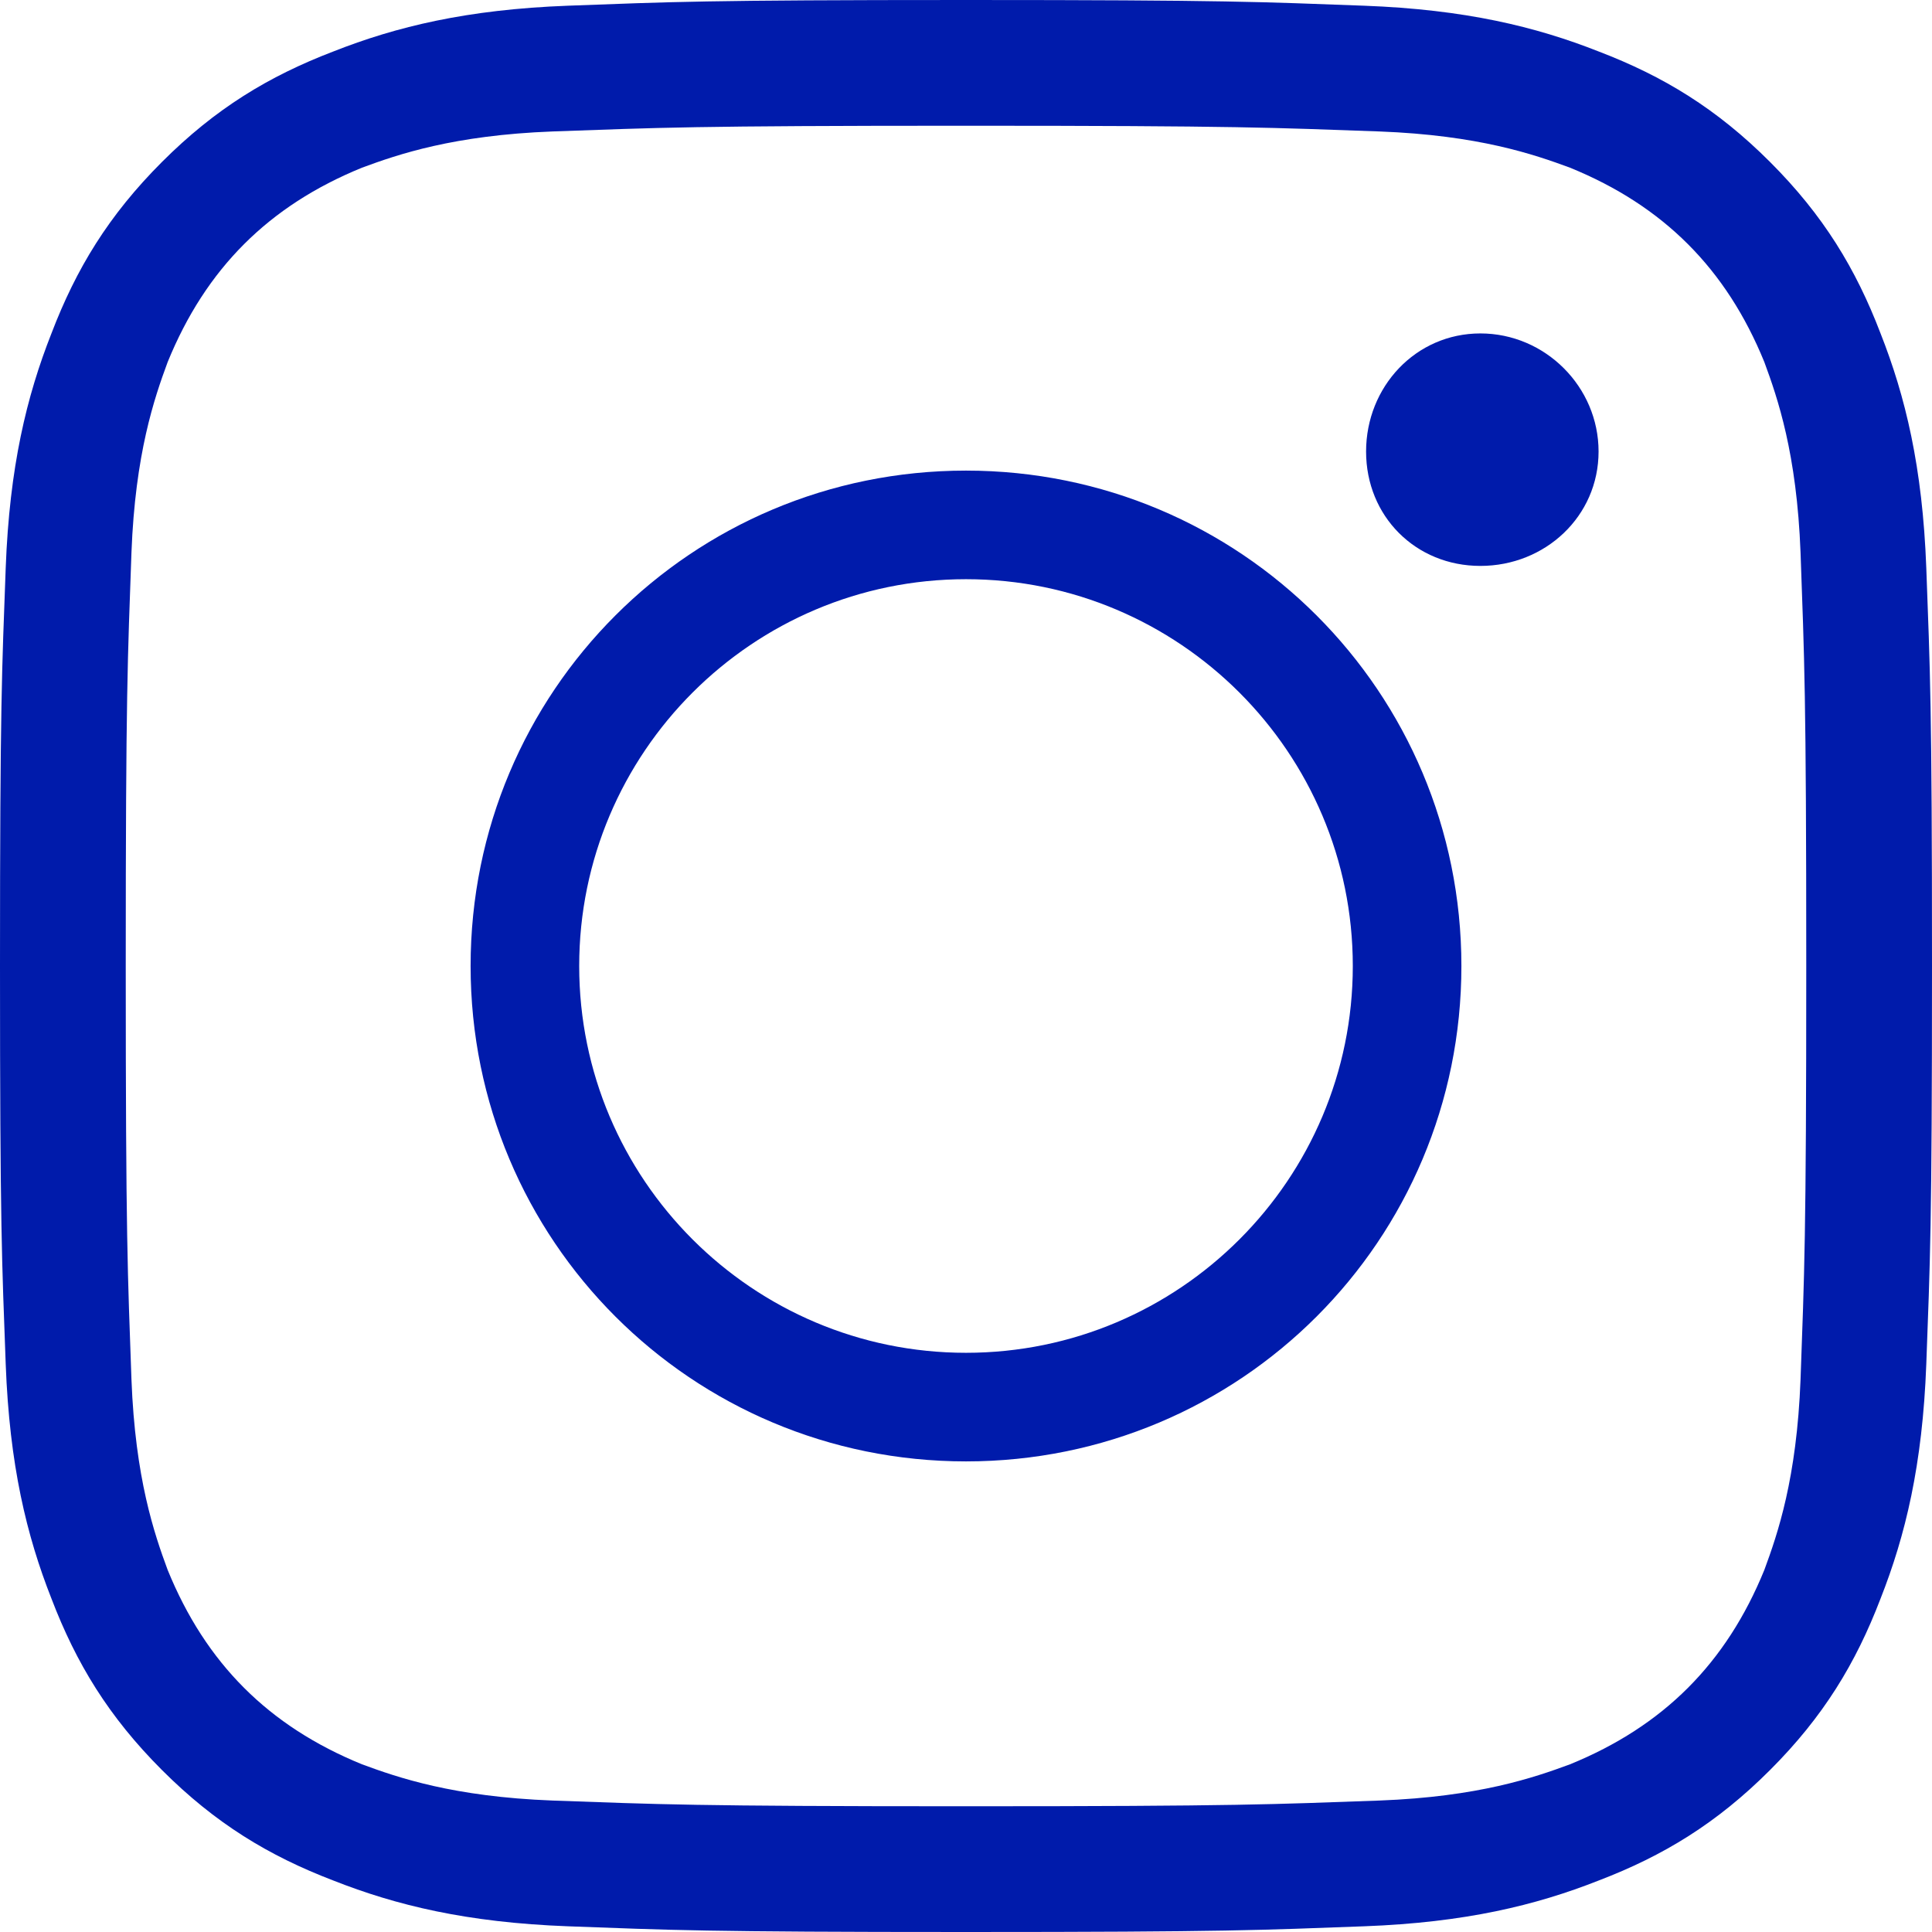
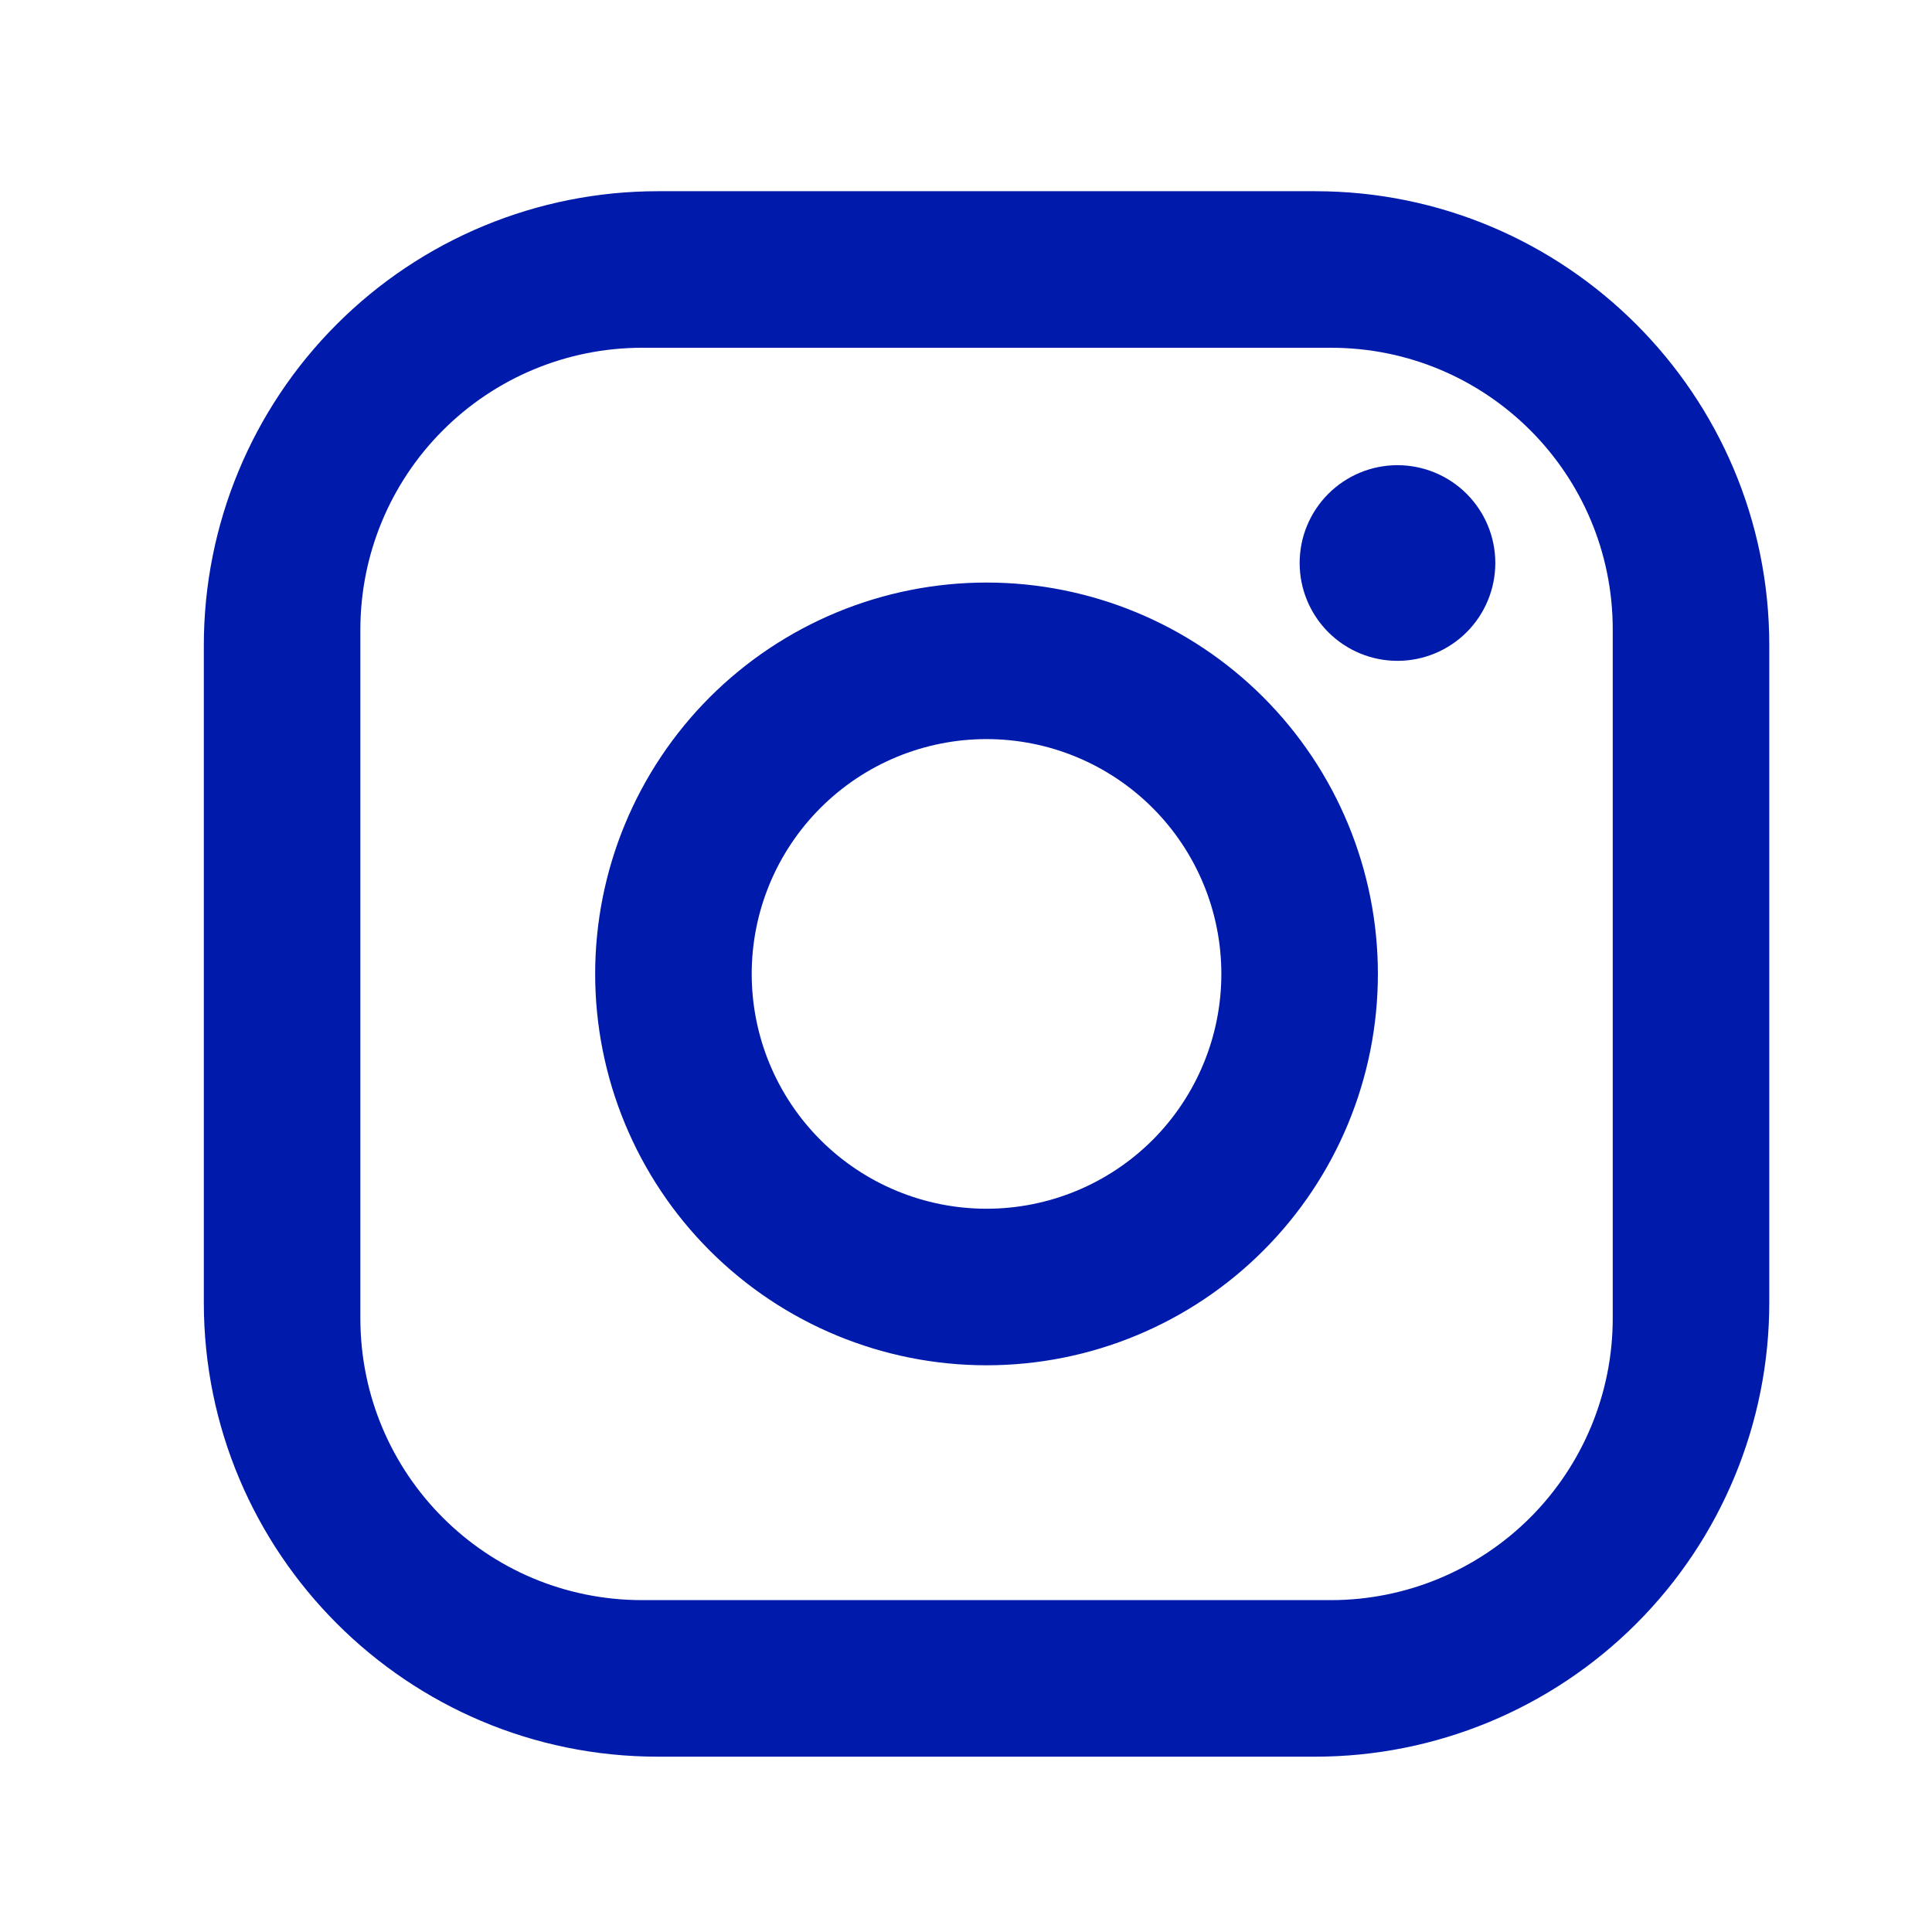
- <svg xmlns="http://www.w3.org/2000/svg" width="24" height="24" viewBox="0 0 24 24" fill="none">
-   <path d="M12 0C15.266 0 15.669 0.024 16.947 0.071C18.201 0.118 19.077 0.331 19.858 0.639C20.663 0.947 21.325 1.349 21.988 2.012C22.651 2.675 23.053 3.337 23.361 4.142C23.669 4.923 23.882 5.799 23.929 7.053C23.976 8.331 24 8.734 24 12C24 15.266 23.976 15.669 23.929 16.947C23.882 18.201 23.669 19.077 23.361 19.858C23.053 20.663 22.651 21.325 21.988 21.988C21.325 22.651 20.663 23.053 19.858 23.361C19.077 23.669 18.201 23.882 16.947 23.929C15.669 23.976 15.266 24 12 24C8.734 24 8.331 23.976 7.053 23.929C5.799 23.882 4.923 23.669 4.142 23.361C3.337 23.053 2.675 22.651 2.012 21.988C1.349 21.325 0.947 20.663 0.639 19.858C0.331 19.077 0.118 18.201 0.071 16.947C0.024 15.669 0 15.266 0 12C0 8.734 0.024 8.331 0.071 7.053C0.118 5.799 0.331 4.923 0.639 4.142C0.947 3.337 1.349 2.675 2.012 2.012C2.675 1.349 3.337 0.947 4.142 0.639C4.923 0.331 5.799 0.118 7.053 0.071C8.331 0.024 8.734 0 12 0ZM12 1.562C8.592 1.562 8.189 1.586 6.864 1.633C5.633 1.68 4.947 1.917 4.497 2.083C3.337 2.556 2.556 3.337 2.083 4.497C1.917 4.947 1.68 5.633 1.633 6.864C1.586 8.189 1.562 8.592 1.562 12C1.562 15.408 1.586 15.811 1.633 17.136C1.68 18.367 1.917 19.053 2.083 19.503C2.556 20.663 3.337 21.444 4.497 21.917C4.947 22.083 5.633 22.32 6.864 22.367C8.189 22.414 8.592 22.438 12 22.438C15.408 22.438 15.811 22.414 17.136 22.367C18.367 22.32 19.053 22.083 19.503 21.917C20.663 21.444 21.444 20.663 21.917 19.503C22.083 19.053 22.32 18.367 22.367 17.136C22.414 15.811 22.438 15.408 22.438 12C22.438 8.592 22.414 8.189 22.367 6.864C22.32 5.633 22.083 4.947 21.917 4.497C21.444 3.337 20.663 2.556 19.503 2.083C19.053 1.917 18.367 1.68 17.136 1.633C15.811 1.586 15.408 1.562 12 1.562ZM12 16.805C14.651 16.805 16.805 14.651 16.805 12C16.805 9.349 14.651 7.195 12 7.195C9.349 7.195 7.195 9.349 7.195 12C7.195 14.651 9.349 16.805 12 16.805ZM12 5.846C15.408 5.846 18.154 8.592 18.154 12C18.154 15.408 15.408 18.154 12 18.154C8.592 18.154 5.846 15.408 5.846 12C5.846 8.592 8.592 5.846 12 5.846ZM19.858 5.609C19.858 6.414 19.195 7.03 18.39 7.03C17.586 7.03 16.97 6.414 16.97 5.609C16.97 4.805 17.586 4.142 18.39 4.142C19.195 4.142 19.858 4.805 19.858 5.609Z" fill="#001BAB" />
+ <svg xmlns="http://www.w3.org/2000/svg" width="36" height="36" viewBox="0 0 36 36" fill="none">
+   <path d="M12.257 3.563H24.508C29.175 3.563 32.968 7.355 32.968 12.022V24.273C32.968 26.517 32.076 28.669 30.49 30.255C28.904 31.841 26.752 32.733 24.508 32.733H12.257C7.59 32.733 3.798 28.941 3.798 24.273V12.022C3.798 9.779 4.689 7.627 6.276 6.041C7.862 4.454 10.014 3.563 12.257 3.563ZM11.965 6.48C10.573 6.48 9.237 7.033 8.253 8.018C7.268 9.002 6.715 10.338 6.715 11.73V24.565C6.715 27.468 9.063 29.816 11.965 29.816H24.8C26.193 29.816 27.528 29.262 28.513 28.278C29.497 27.293 30.051 25.958 30.051 24.565V11.73C30.051 8.828 27.703 6.48 24.8 6.48H11.965ZM26.04 8.668C26.523 8.668 26.987 8.86 27.329 9.202C27.671 9.544 27.863 10.007 27.863 10.491C27.863 10.974 27.671 11.438 27.329 11.78C26.987 12.122 26.523 12.314 26.04 12.314C25.556 12.314 25.093 12.122 24.751 11.78C24.409 11.438 24.217 10.974 24.217 10.491C24.217 10.007 24.409 9.544 24.751 9.202C25.093 8.86 25.556 8.668 26.04 8.668ZM18.383 10.855C20.317 10.855 22.172 11.624 23.539 12.991C24.907 14.359 25.675 16.214 25.675 18.148C25.675 20.082 24.907 21.937 23.539 23.304C22.172 24.672 20.317 25.44 18.383 25.44C16.449 25.44 14.594 24.672 13.226 23.304C11.859 21.937 11.09 20.082 11.09 18.148C11.09 16.214 11.859 14.359 13.226 12.991C14.594 11.624 16.449 10.855 18.383 10.855ZM18.383 13.772C17.222 13.772 16.109 14.233 15.289 15.054C14.468 15.874 14.007 16.987 14.007 18.148C14.007 19.308 14.468 20.421 15.289 21.242C16.109 22.062 17.222 22.523 18.383 22.523C19.543 22.523 20.656 22.062 21.477 21.242C22.297 20.421 22.758 19.308 22.758 18.148C22.758 16.987 22.297 15.874 21.477 15.054C20.656 14.233 19.543 13.772 18.383 13.772Z" fill="#001BAB" />
</svg>
